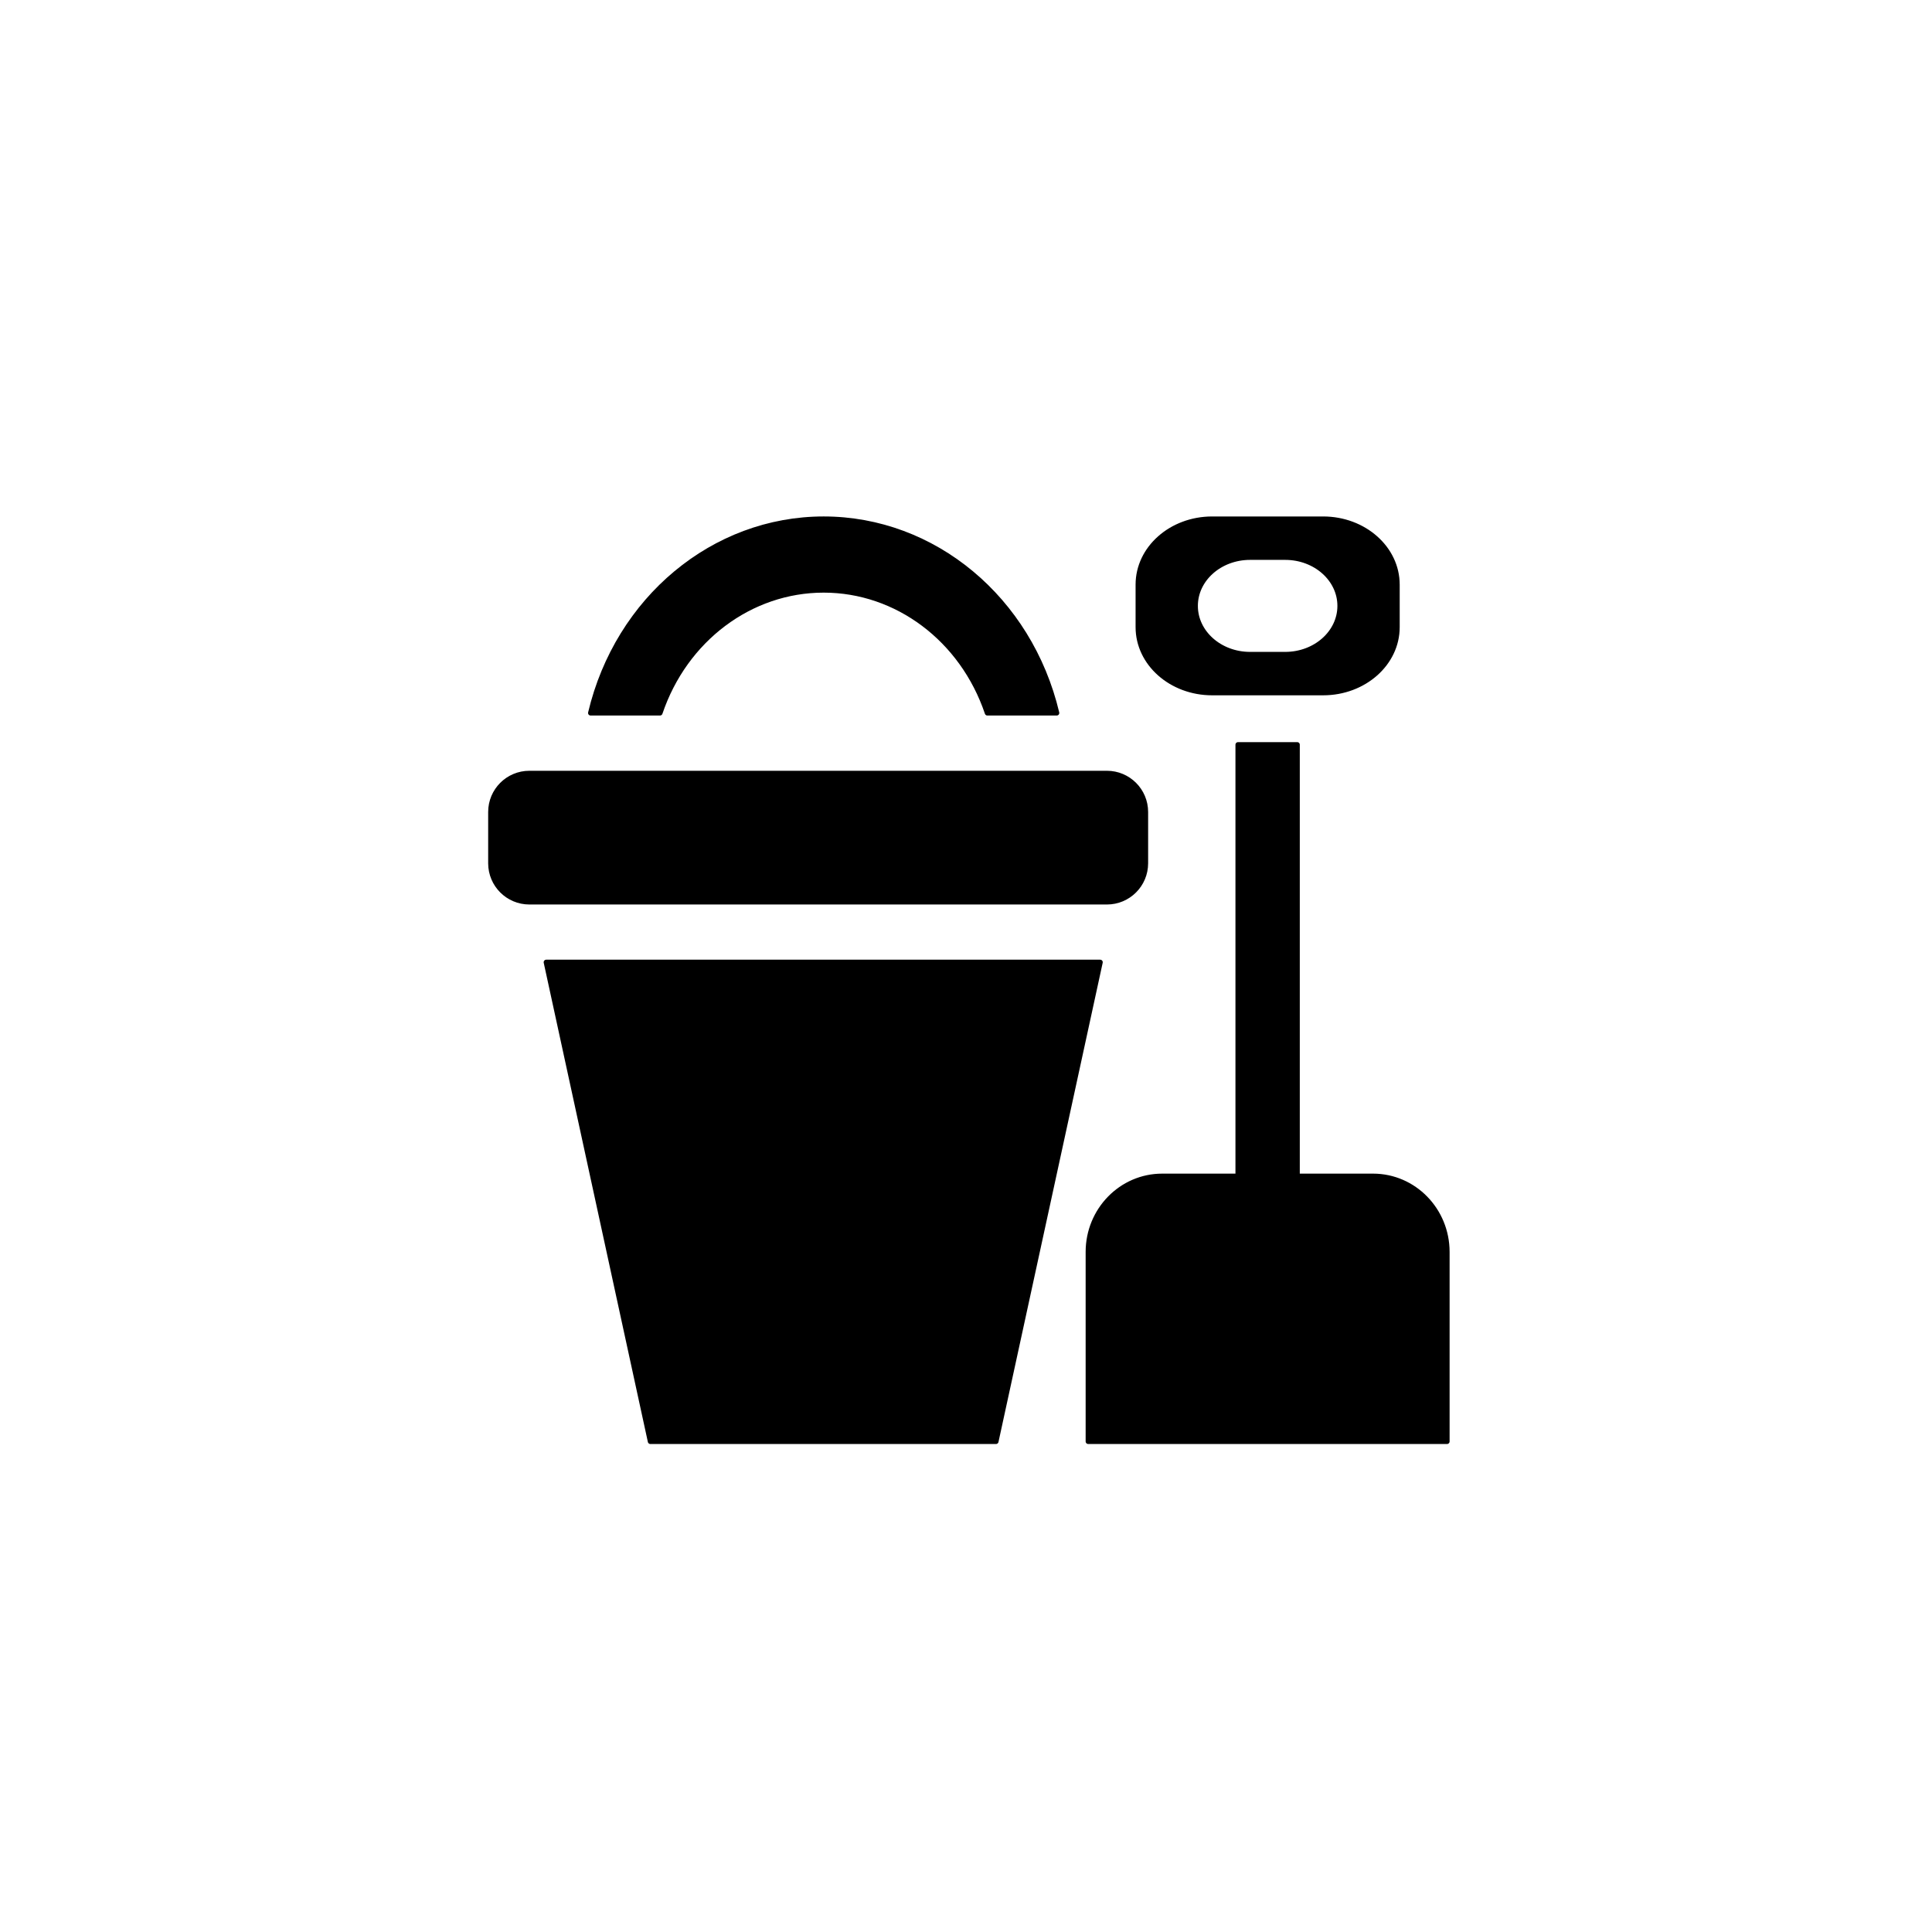
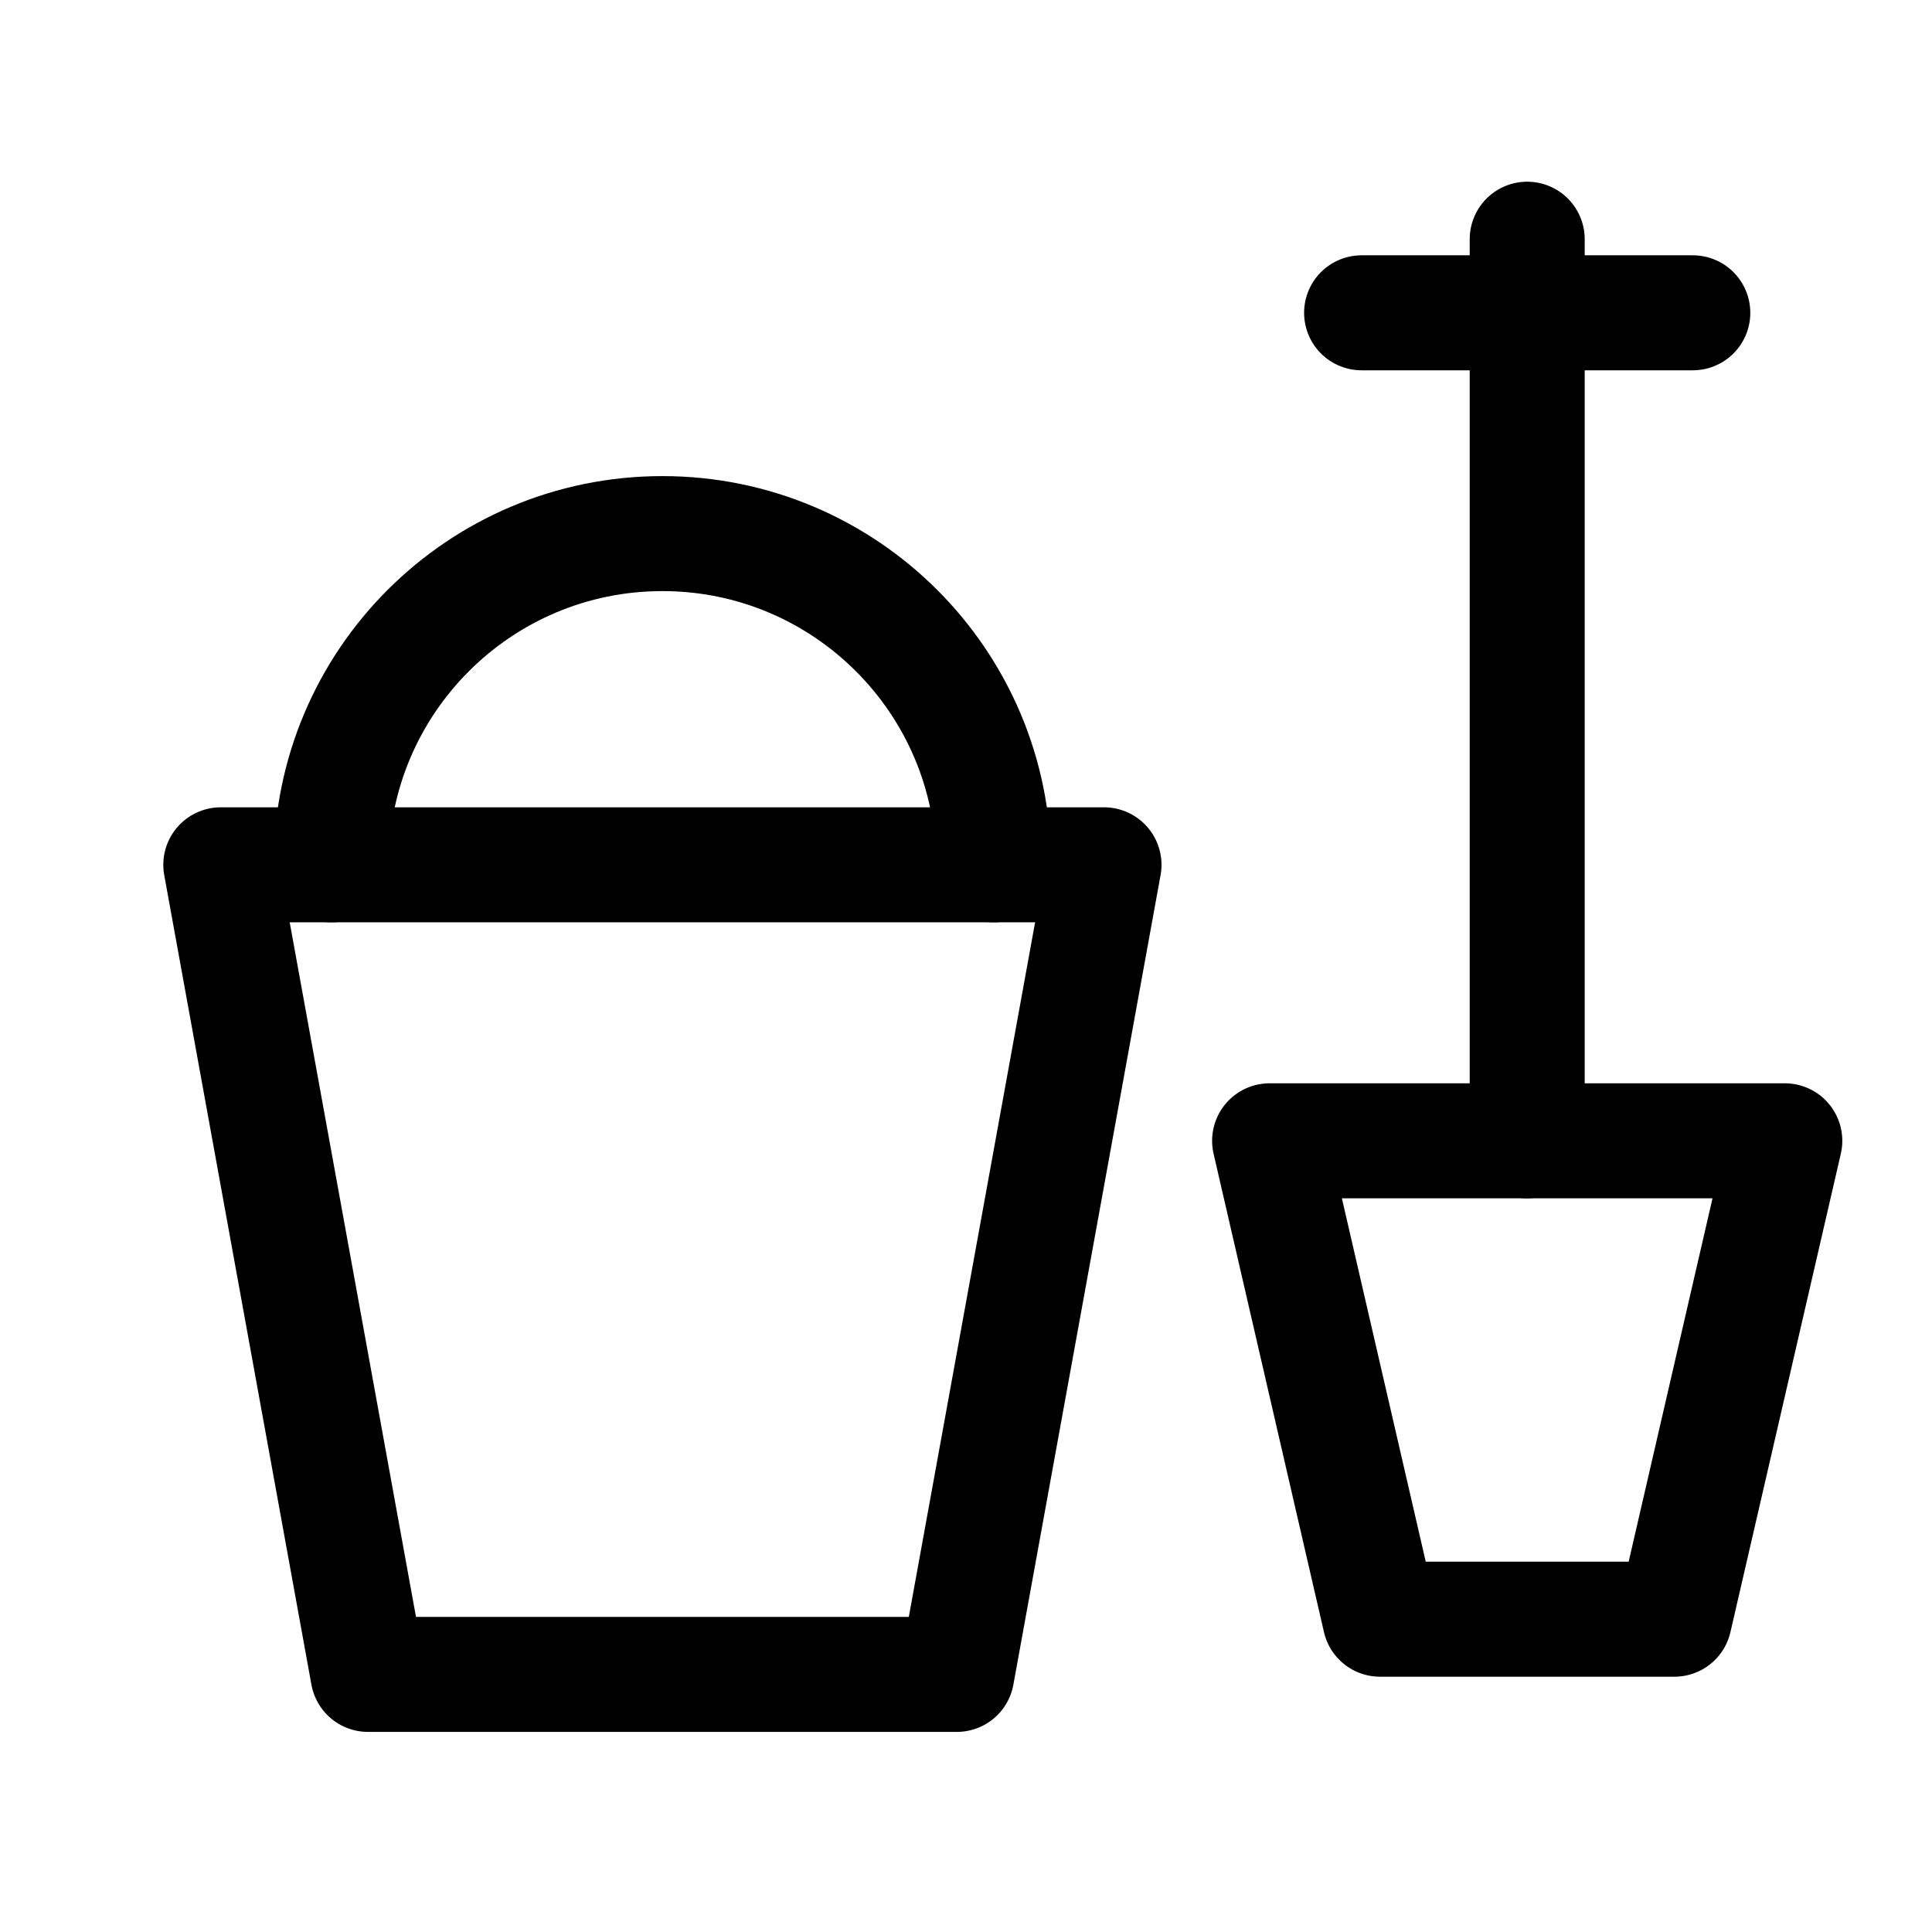
- <svg xmlns="http://www.w3.org/2000/svg" width="21" height="21" viewBox="0 0 21 21">
-   <style>.st1 {display:none}
- 		.st2 {fill:#000000;stroke:#000000;stroke-linecap:round;stroke-linejoin:round;stroke-width:0.75}
- 		.st3 {fill:none;fill-rule:evenodd;font-size:12px;overflow:visible;stroke-linecap:square;stroke-miterlimit:3}</style>
-   <g transform="scale(0.074083)">
-     <g>
-       <g id="shape1-1" transform="translate(0.000280035,-0.0004331)">
-         <rect x="0" y="-0.035" width="283.5" height="283.5" class="st1" />
-       </g>
-       <g id="group2-3" transform="translate(71.9999,-71.9682)">
-         <g id="group3-4" transform="translate(87.6623,-6.82121E-013)">
-           <g id="shape4-5">
-             <path d="M52.65 272.36 L52.65 272.35 L52.65 255.65 A11.113 10.856 -90 0 0 41.8 244.54 L30.67 244.54 L30.67 181.23          L21.98 181.23 L21.98 244.54 L10.86 244.54 A11.113 10.856 -90 0 0 0 255.65 L0 283.46 L52.65 283.46          L52.65 272.36 Z" class="st2" />
-           </g>
-           <g id="shape5-7" transform="translate(7.32779,-109.85)">
-             <path d="M10.86 283.46 L27.14 283.46 A10.856 9.622 -0 0 0 38 273.84 L38 267.59 A10.856 9.622 -0 0 0 27.14          257.97 L10.86 257.97 A10.856 9.622 -0 0 0 0 267.59 L0 273.84 A10.856 9.622 -0 0 0 10.86 283.46          ZM16.42 277.84 A8.035 7.121 180 0 1 8.39 270.72 A8.035 7.121 180 0 1 16.42 263.59 L21.58          263.59 A8.035 7.121 180 0 1 29.61 270.72 A8.035 7.121 180 0 1 21.58 277.84 L16.42 277.84          Z" class="st2" />
-           </g>
-         </g>
-         <g id="shape6-9" transform="translate(7.03437E-013,-79.1569)">
-           <path d="M0 277.8 A5.669 5.669 -180 0 0 5.67 283.46 L90.41 283.46 A5.669 5.669 -180 0 0 96.08 277.8 L96.08         270.26 A5.669 5.669 -180 0 0 90.41 264.59 L5.67 264.59 A5.669 5.669 -180 0 0 0 270.26 L0 277.8         Z" class="st2" />
-         </g>
-         <g id="shape7-11" transform="translate(8.14201,0)">
-           <path d="M81.28 213.15 L0 213.15 L15.28 283.46 L15.6 283.46 L65.68 283.46 L65.99 283.46 L81.28 213.15 Z" class="st2" />
-         </g>
-         <g id="shape8-13" transform="translate(14.6557,-106.884)">
-           <path d="M68.39 283.46 A37.758 35.282 -90 0 0 -0 283.46 L10.18 283.46 A27.331 25.539 90 0 1 58.21 283.46 L68.39         283.46 Z" class="st2" />
-         </g>
-       </g>
-     </g>
+ <svg xmlns="http://www.w3.org/2000/svg" width="21" height="21" version="1.1" viewBox="0 0 21 21">
+   <g fill="none" stroke="#000" stroke-linecap="round" stroke-linejoin="round" stroke-width="1.25">
+     <path d="M2.4 9.4L4 18.2L10.4 18.2L12 9.4Z" />
+     <path d="M3.6 9.4A3.6 3.6 0 0 1 10.8 9.4" />
+     <path d="M16.6 2.6L16.6 12.4" />
+     <path d="M14.8 3.4L18.4 3.4" />
+     <path d="M13.8 12.4L19.4 12.4L18.2 17.6L15 17.6Z" />
  </g>
</svg>
